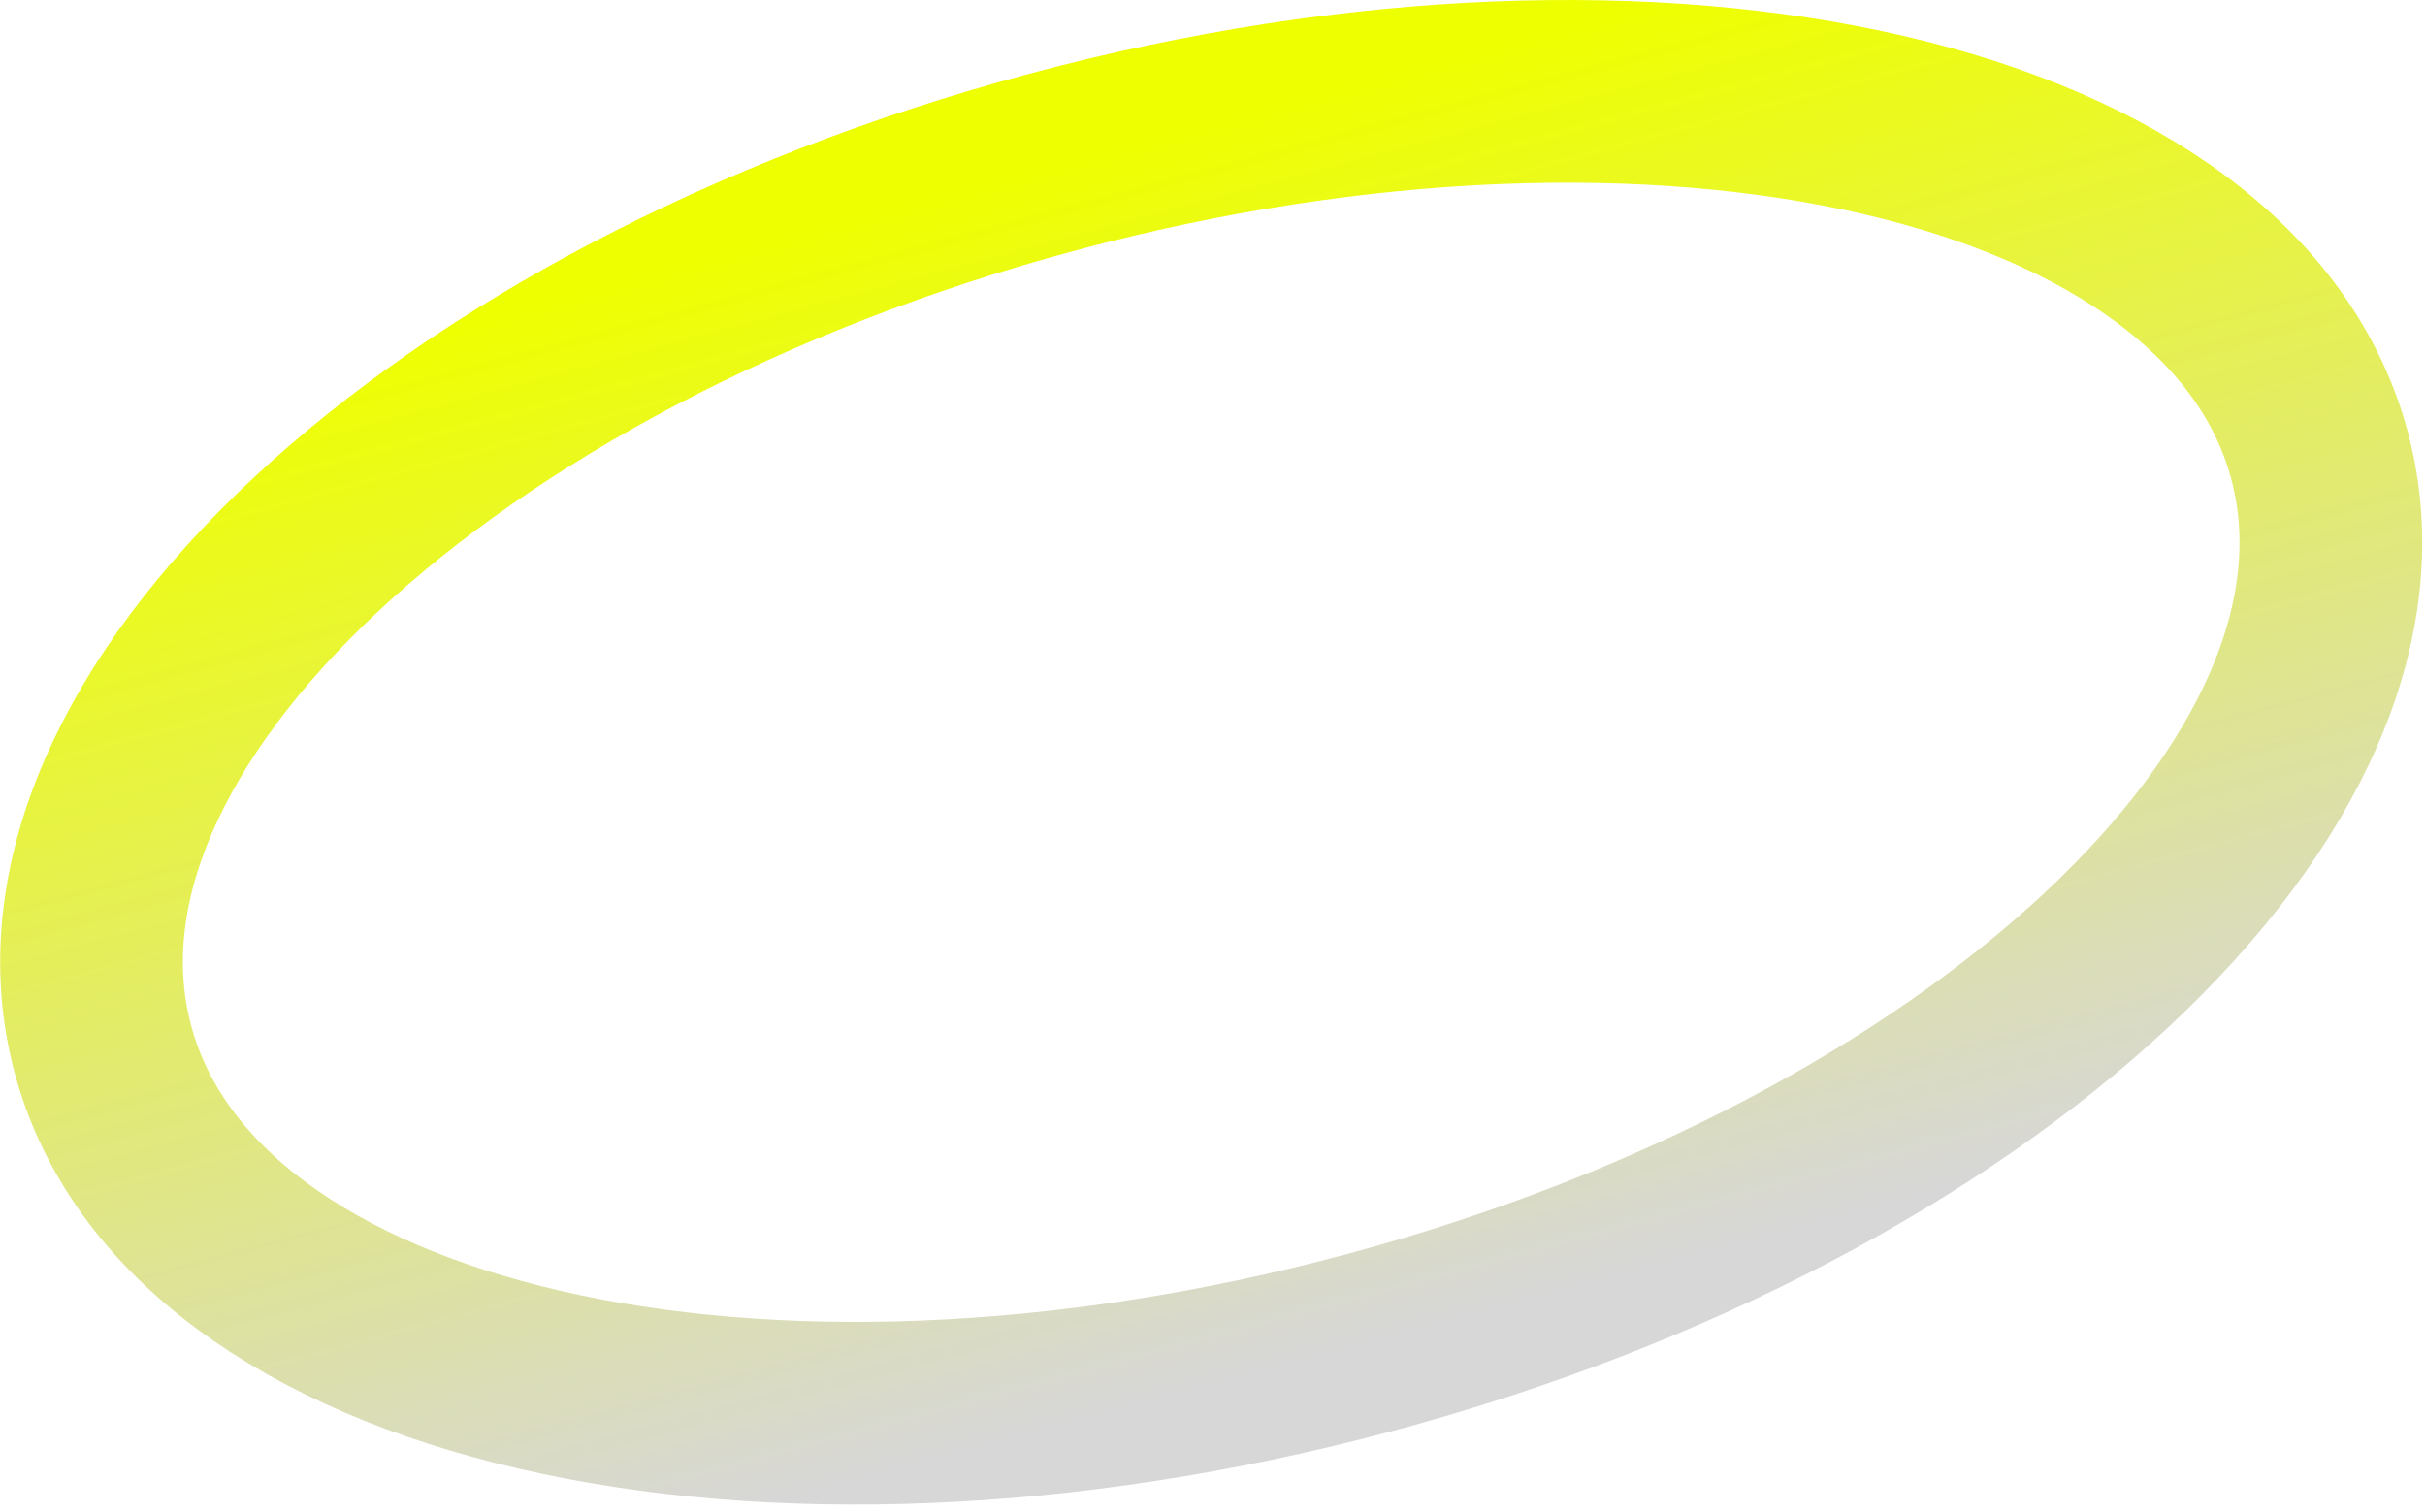
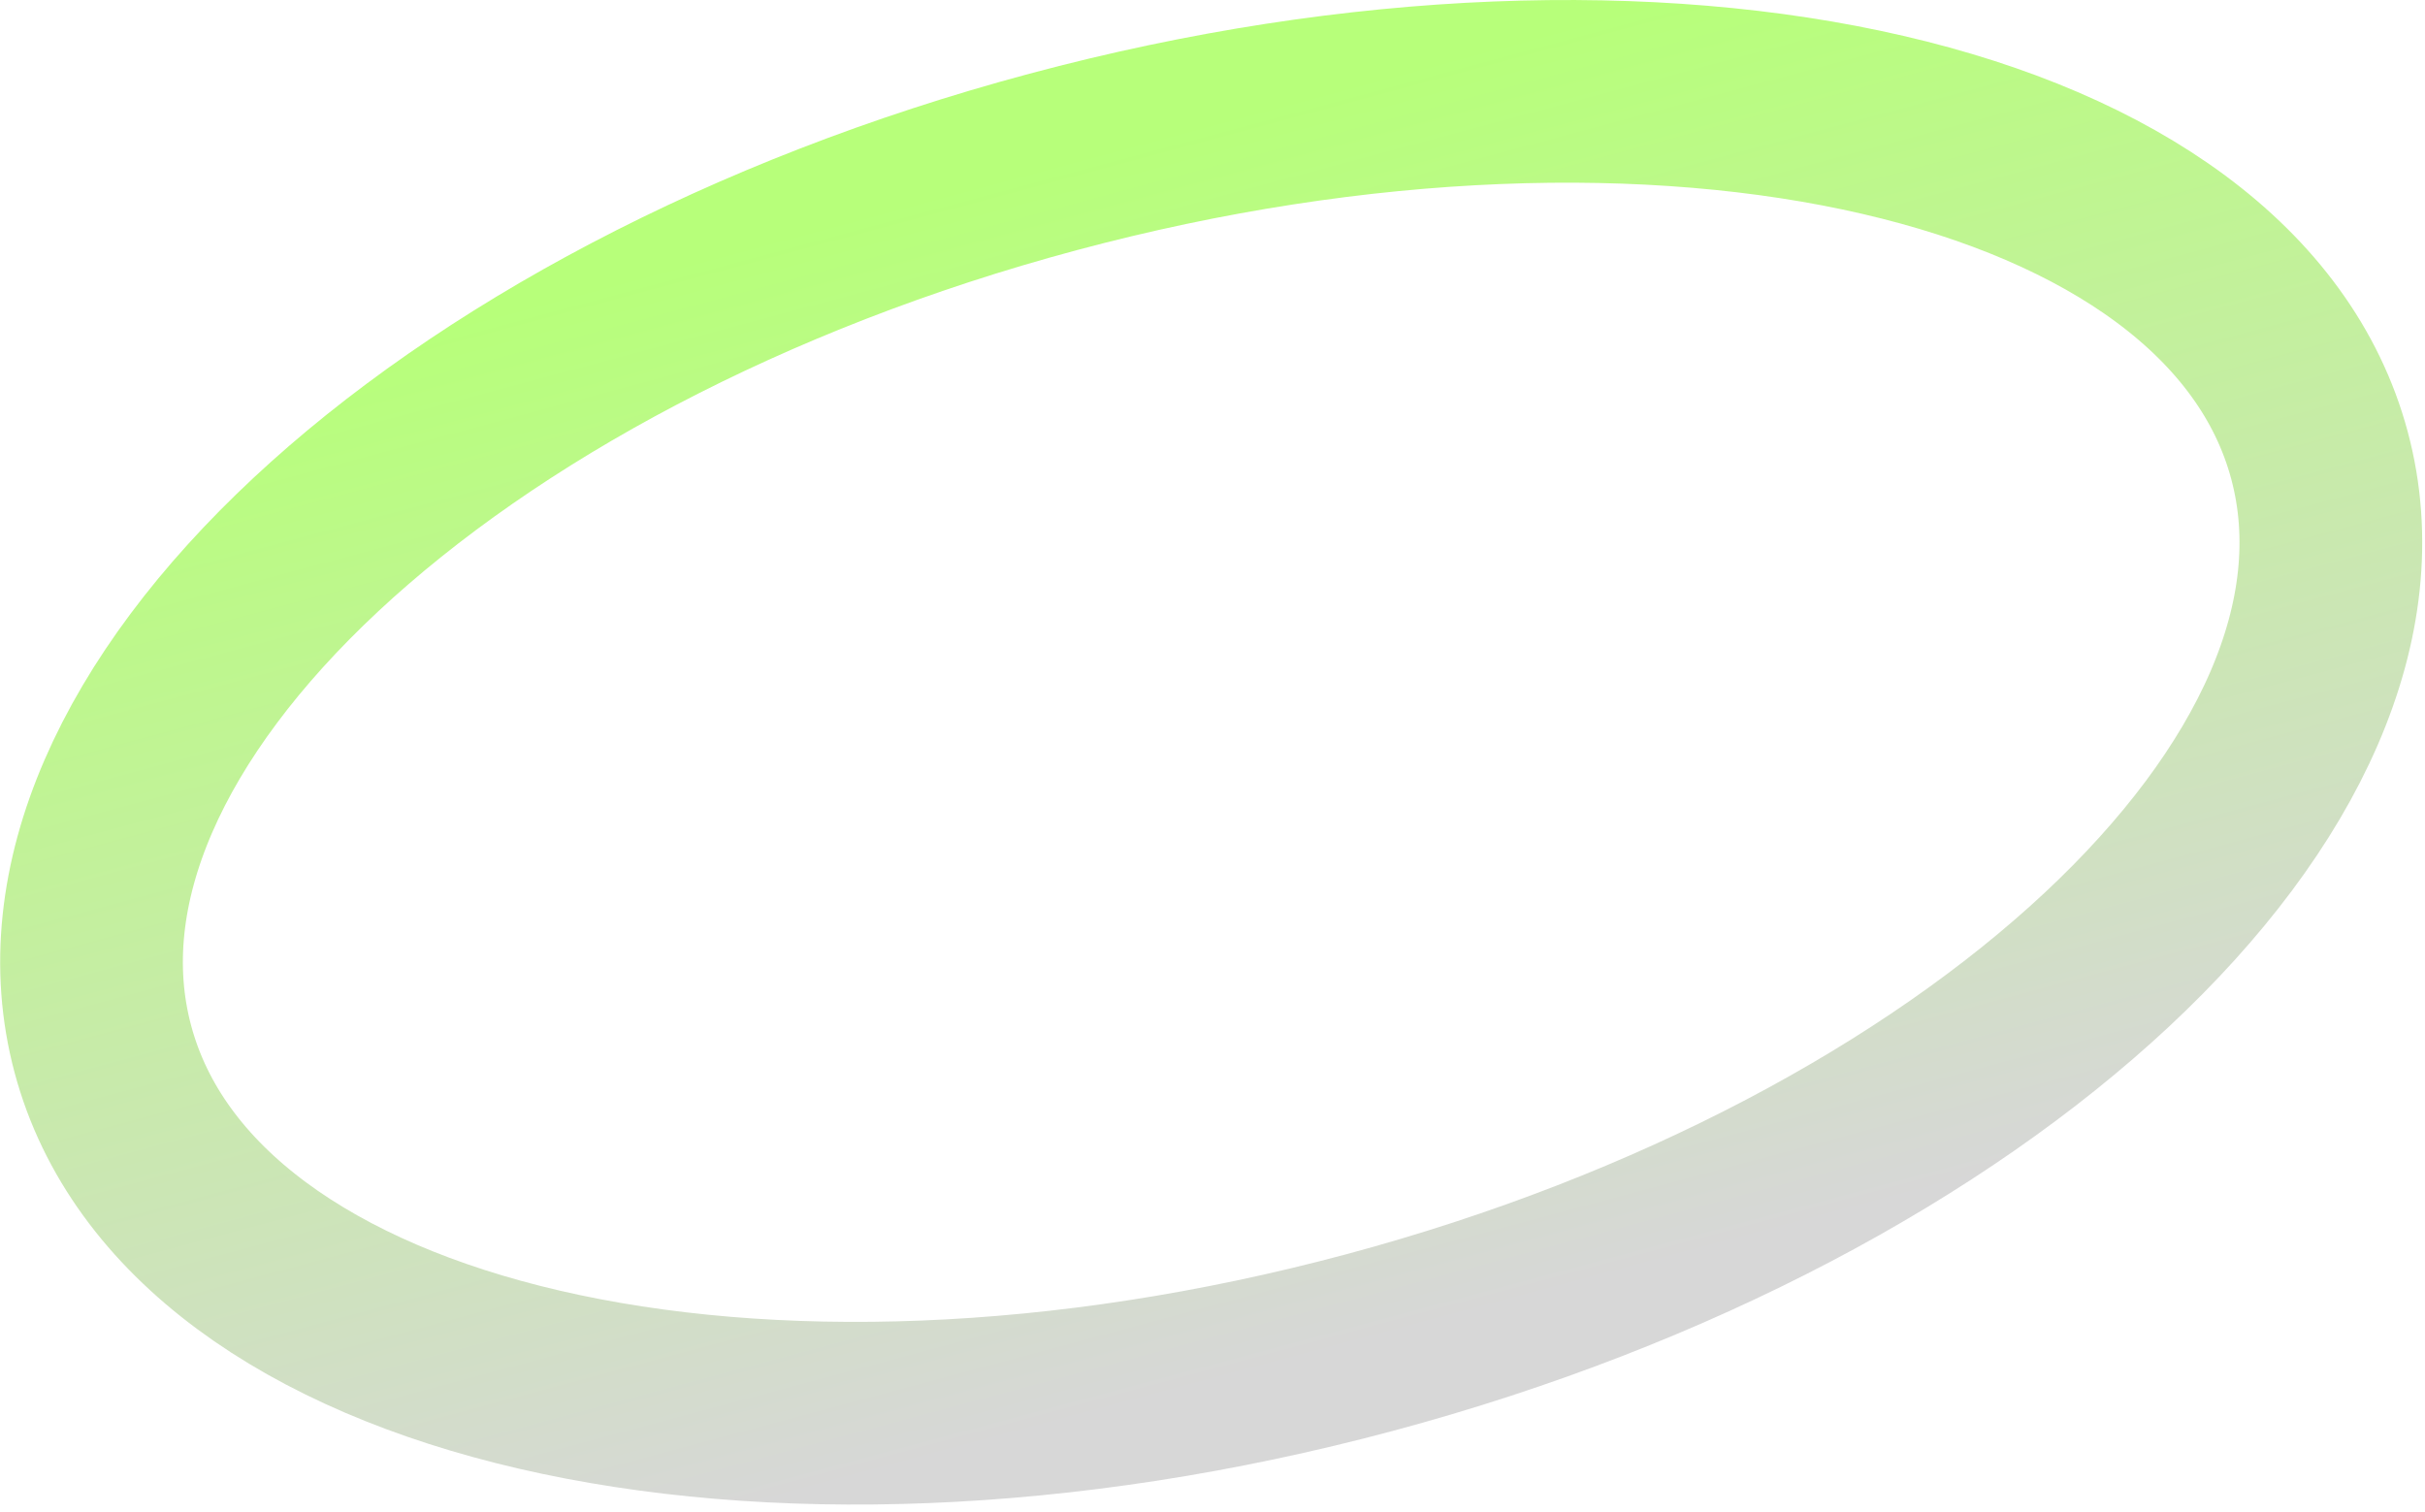
<svg xmlns="http://www.w3.org/2000/svg" width="146" height="91" viewBox="0 0 146 91" fill="none">
  <ellipse cx="72.922" cy="45.3" rx="69.08" ry="36.801" transform="rotate(165 72.9216 45.2997)" stroke="url(#paint0_linear_632_1061)" stroke-width="11" />
  <defs>
    <linearGradient id="paint0_linear_632_1061" x1="72.922" y1="8.498" x2="72.922" y2="82.101" gradientUnits="userSpaceOnUse">
      <stop stop-color="#D7D7D7" />
-       <stop offset="1" stop-color="#EEFF00" />
+       <stop offset="1" stop-color="#B7FF7A" />
    </linearGradient>
  </defs>
</svg>
